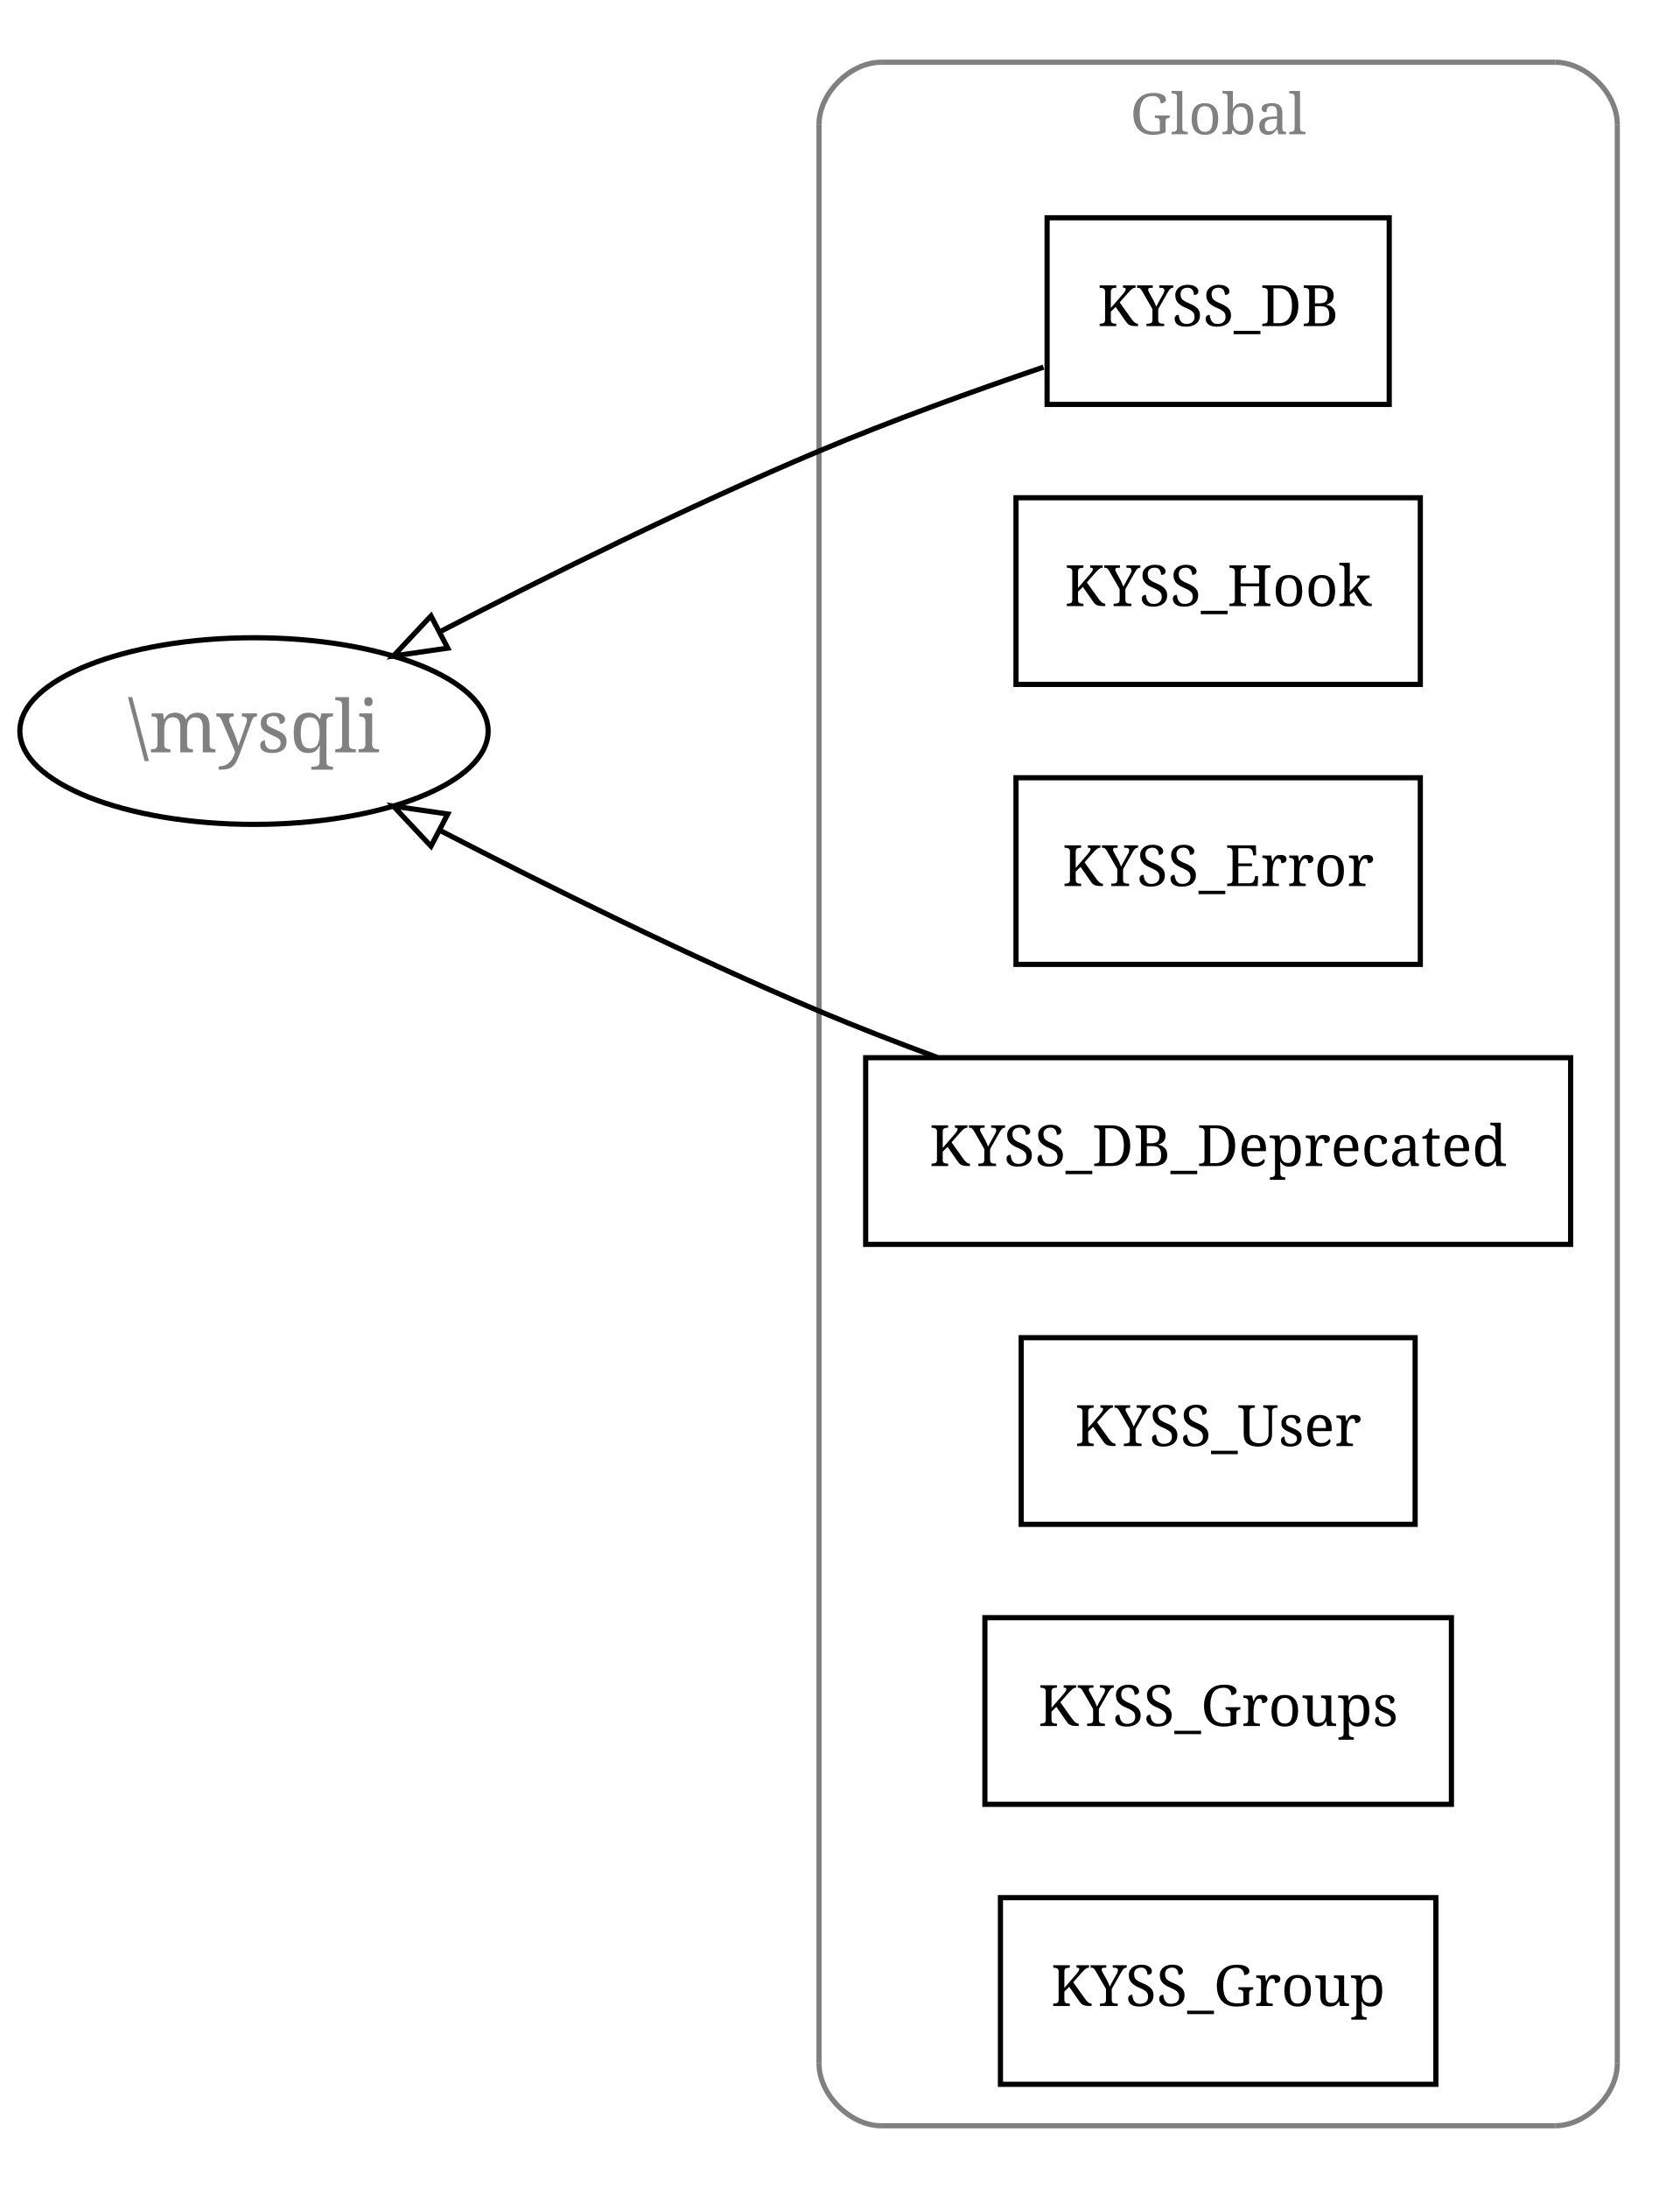
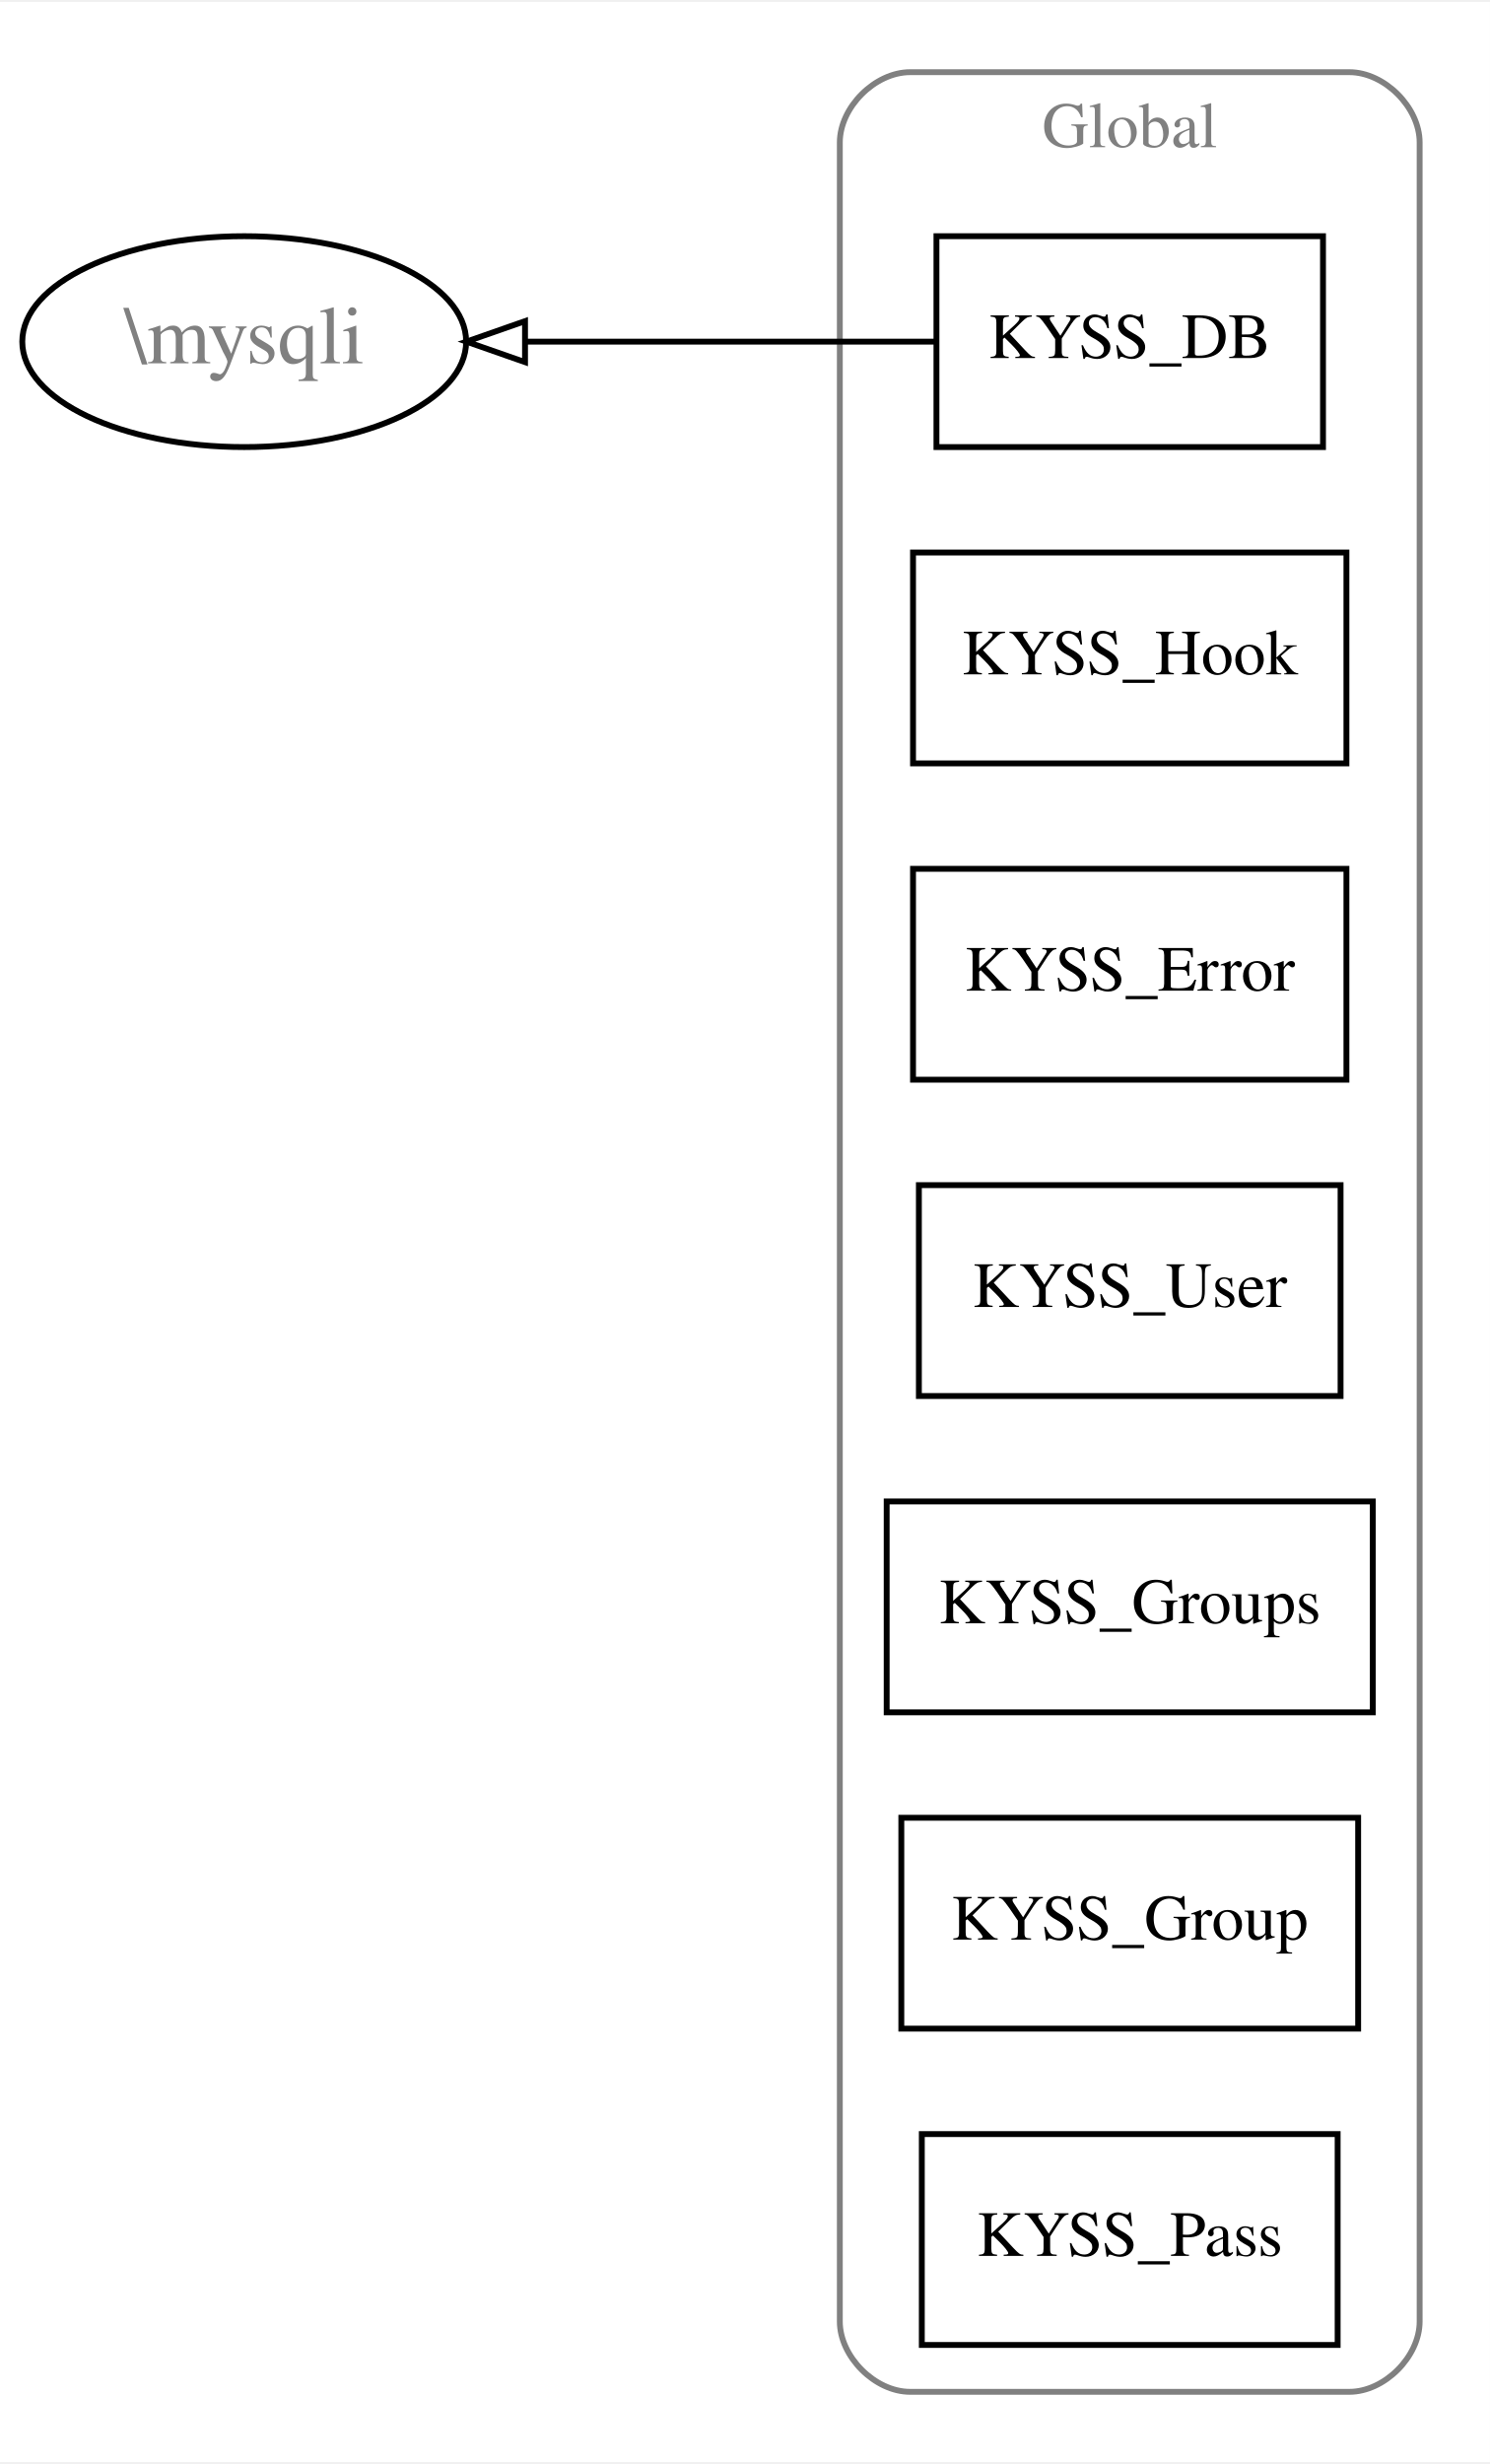
- <svg xmlns="http://www.w3.org/2000/svg" width="324pt" height="422pt" viewBox="0.00 0.00 324.00 422.00">
-   <g id="graph1" class="graph" transform="scale(1 1) rotate(0) translate(4 418)">
-     <polygon fill="white" stroke="white" points="-4,5 -4,-418 321,-418 321,5 -4,5" />
-     <g id="graph2" class="cluster">
-       <polyline fill="none" stroke="gray" points="166,-8 296,-8 " />
-       <path fill="none" stroke="gray" d="M296,-8C302,-8 308,-14 308,-20" />
-       <polyline fill="none" stroke="gray" points="308,-20 308,-394 " />
-       <path fill="none" stroke="gray" d="M308,-394C308,-400 302,-406 296,-406" />
-       <polyline fill="none" stroke="gray" points="296,-406 166,-406 " />
-       <path fill="none" stroke="gray" d="M166,-406C160,-406 154,-400 154,-394" />
-       <polyline fill="none" stroke="gray" points="154,-394 154,-20 " />
-       <path fill="none" stroke="gray" d="M154,-20C154,-14 160,-8 166,-8" />
-       <text text-anchor="middle" x="231" y="-392.1" font-family="Times Roman,serif" font-size="11.00" fill="gray">Global</text>
+ <svg xmlns="http://www.w3.org/2000/svg" width="254pt" height="420pt" viewBox="0.00 0.00 254.39 420.00">
+   <g id="graph0" class="graph" transform="scale(1 1) rotate(0) translate(4 416)">
+     <polygon fill="white" stroke="none" points="-4,4 -4,-416 250.393,-416 250.393,4 -4,4" />
+     <g id="clust1" class="cluster">
+       <path fill="none" stroke="gray" d="M151.393,-8C151.393,-8 226.393,-8 226.393,-8 232.393,-8 238.393,-14 238.393,-20 238.393,-20 238.393,-392 238.393,-392 238.393,-398 232.393,-404 226.393,-404 226.393,-404 151.393,-404 151.393,-404 145.393,-404 139.393,-398 139.393,-392 139.393,-392 139.393,-20 139.393,-20 139.393,-14 145.393,-8 151.393,-8" />
+       <text text-anchor="middle" x="188.893" y="-391.2" font-family="Times,serif" font-size="11.00" fill="gray">Global</text>
+     </g>
+     <g id="node1" class="node">
+       <polygon fill="none" stroke="black" points="221.893,-376 155.893,-376 155.893,-340 221.893,-340 221.893,-376" />
+       <text text-anchor="middle" x="188.893" y="-355.2" font-family="Times,serif" font-size="11.00">KYSS_DB</text>
+     </g>
+     <g id="node8" class="node">
+       <ellipse fill="none" stroke="black" cx="37.697" cy="-358" rx="37.894" ry="18" />
+       <text text-anchor="middle" x="37.697" y="-354.3" font-family="Times,serif" font-size="14.00" fill="gray">\mysqli</text>
+     </g>
+     <g id="edge1" class="edge">
+       <path fill="none" stroke="black" d="M155.887,-358C135.468,-358 108.646,-358 85.816,-358" />
+       <polygon fill="none" stroke="black" points="85.645,-354.5 75.645,-358 85.645,-361.5 85.645,-354.5" />
+     </g>
+     <g id="node2" class="node">
+       <polygon fill="none" stroke="black" points="225.893,-322 151.893,-322 151.893,-286 225.893,-286 225.893,-322" />
+       <text text-anchor="middle" x="188.893" y="-301.2" font-family="Times,serif" font-size="11.00">KYSS_Hook</text>
+     </g>
+     <g id="node3" class="node">
+       <polygon fill="none" stroke="black" points="225.893,-268 151.893,-268 151.893,-232 225.893,-232 225.893,-268" />
+       <text text-anchor="middle" x="188.893" y="-247.2" font-family="Times,serif" font-size="11.00">KYSS_Error</text>
+     </g>
+     <g id="node4" class="node">
+       <polygon fill="none" stroke="black" points="224.893,-214 152.893,-214 152.893,-178 224.893,-178 224.893,-214" />
+       <text text-anchor="middle" x="188.893" y="-193.2" font-family="Times,serif" font-size="11.00">KYSS_User</text>
    </g>
    <g id="node5" class="node">
-       <polygon fill="none" stroke="black" points="264,-376 198,-376 198,-340 264,-340 264,-376" />
-       <text text-anchor="middle" x="231" y="-355.1" font-family="Times Roman,serif" font-size="11.00">KYSS_DB</text>
-     </g>
-     <g id="node13" class="node">
-       <ellipse fill="none" stroke="black" cx="45" cy="-277" rx="45.167" ry="18" />
-       <text text-anchor="middle" x="45" y="-272.9" font-family="Times Roman,serif" font-size="14.00" fill="gray">\mysqli</text>
-     </g>
-     <g id="edge6" class="edge">
-       <path fill="none" stroke="black" d="M197.307,-347.187C183.713,-342.565 167.969,-336.883 154,-331 129.078,-320.504 101.816,-306.997 80.791,-296.118" />
-       <polygon fill="none" stroke="black" points="82.379,-292.999 71.894,-291.479 79.143,-299.206 82.379,-292.999" />
+       <polygon fill="none" stroke="black" points="230.393,-160 147.393,-160 147.393,-124 230.393,-124 230.393,-160" />
+       <text text-anchor="middle" x="188.893" y="-139.2" font-family="Times,serif" font-size="11.00">KYSS_Groups</text>
    </g>
    <g id="node6" class="node">
-       <polygon fill="none" stroke="black" points="270,-322 192,-322 192,-286 270,-286 270,-322" />
-       <text text-anchor="middle" x="231" y="-301.1" font-family="Times Roman,serif" font-size="11.00">KYSS_Hook</text>
+       <polygon fill="none" stroke="black" points="227.893,-106 149.893,-106 149.893,-70 227.893,-70 227.893,-106" />
+       <text text-anchor="middle" x="188.893" y="-85.2" font-family="Times,serif" font-size="11.00">KYSS_Group</text>
    </g>
    <g id="node7" class="node">
-       <polygon fill="none" stroke="black" points="270,-268 192,-268 192,-232 270,-232 270,-268" />
-       <text text-anchor="middle" x="231" y="-247.1" font-family="Times Roman,serif" font-size="11.00">KYSS_Error</text>
-     </g>
-     <g id="node8" class="node">
-       <polygon fill="none" stroke="black" points="299,-214 163,-214 163,-178 299,-178 299,-214" />
-       <text text-anchor="middle" x="231" y="-193.1" font-family="Times Roman,serif" font-size="11.00">KYSS_DB_Deprecated</text>
-     </g>
-     <g id="edge8" class="edge">
-       <path fill="none" stroke="black" d="M176.829,-214.051C169.108,-216.897 161.311,-219.921 154,-223 129.078,-233.496 101.816,-247.003 80.791,-257.882" />
-       <polygon fill="none" stroke="black" points="79.143,-254.794 71.894,-262.521 82.379,-261.001 79.143,-254.794" />
-     </g>
-     <g id="node9" class="node">
-       <polygon fill="none" stroke="black" points="269,-160 193,-160 193,-124 269,-124 269,-160" />
-       <text text-anchor="middle" x="231" y="-139.1" font-family="Times Roman,serif" font-size="11.00">KYSS_User</text>
-     </g>
-     <g id="node10" class="node">
-       <polygon fill="none" stroke="black" points="276,-106 186,-106 186,-70 276,-70 276,-106" />
-       <text text-anchor="middle" x="231" y="-85.1" font-family="Times Roman,serif" font-size="11.00">KYSS_Groups</text>
-     </g>
-     <g id="node11" class="node">
-       <polygon fill="none" stroke="black" points="273,-52 189,-52 189,-16 273,-16 273,-52" />
-       <text text-anchor="middle" x="231" y="-31.1" font-family="Times Roman,serif" font-size="11.00">KYSS_Group</text>
+       <polygon fill="none" stroke="black" points="224.393,-52 153.393,-52 153.393,-16 224.393,-16 224.393,-52" />
+       <text text-anchor="middle" x="188.893" y="-31.2" font-family="Times,serif" font-size="11.00">KYSS_Pass</text>
    </g>
  </g>
</svg>
